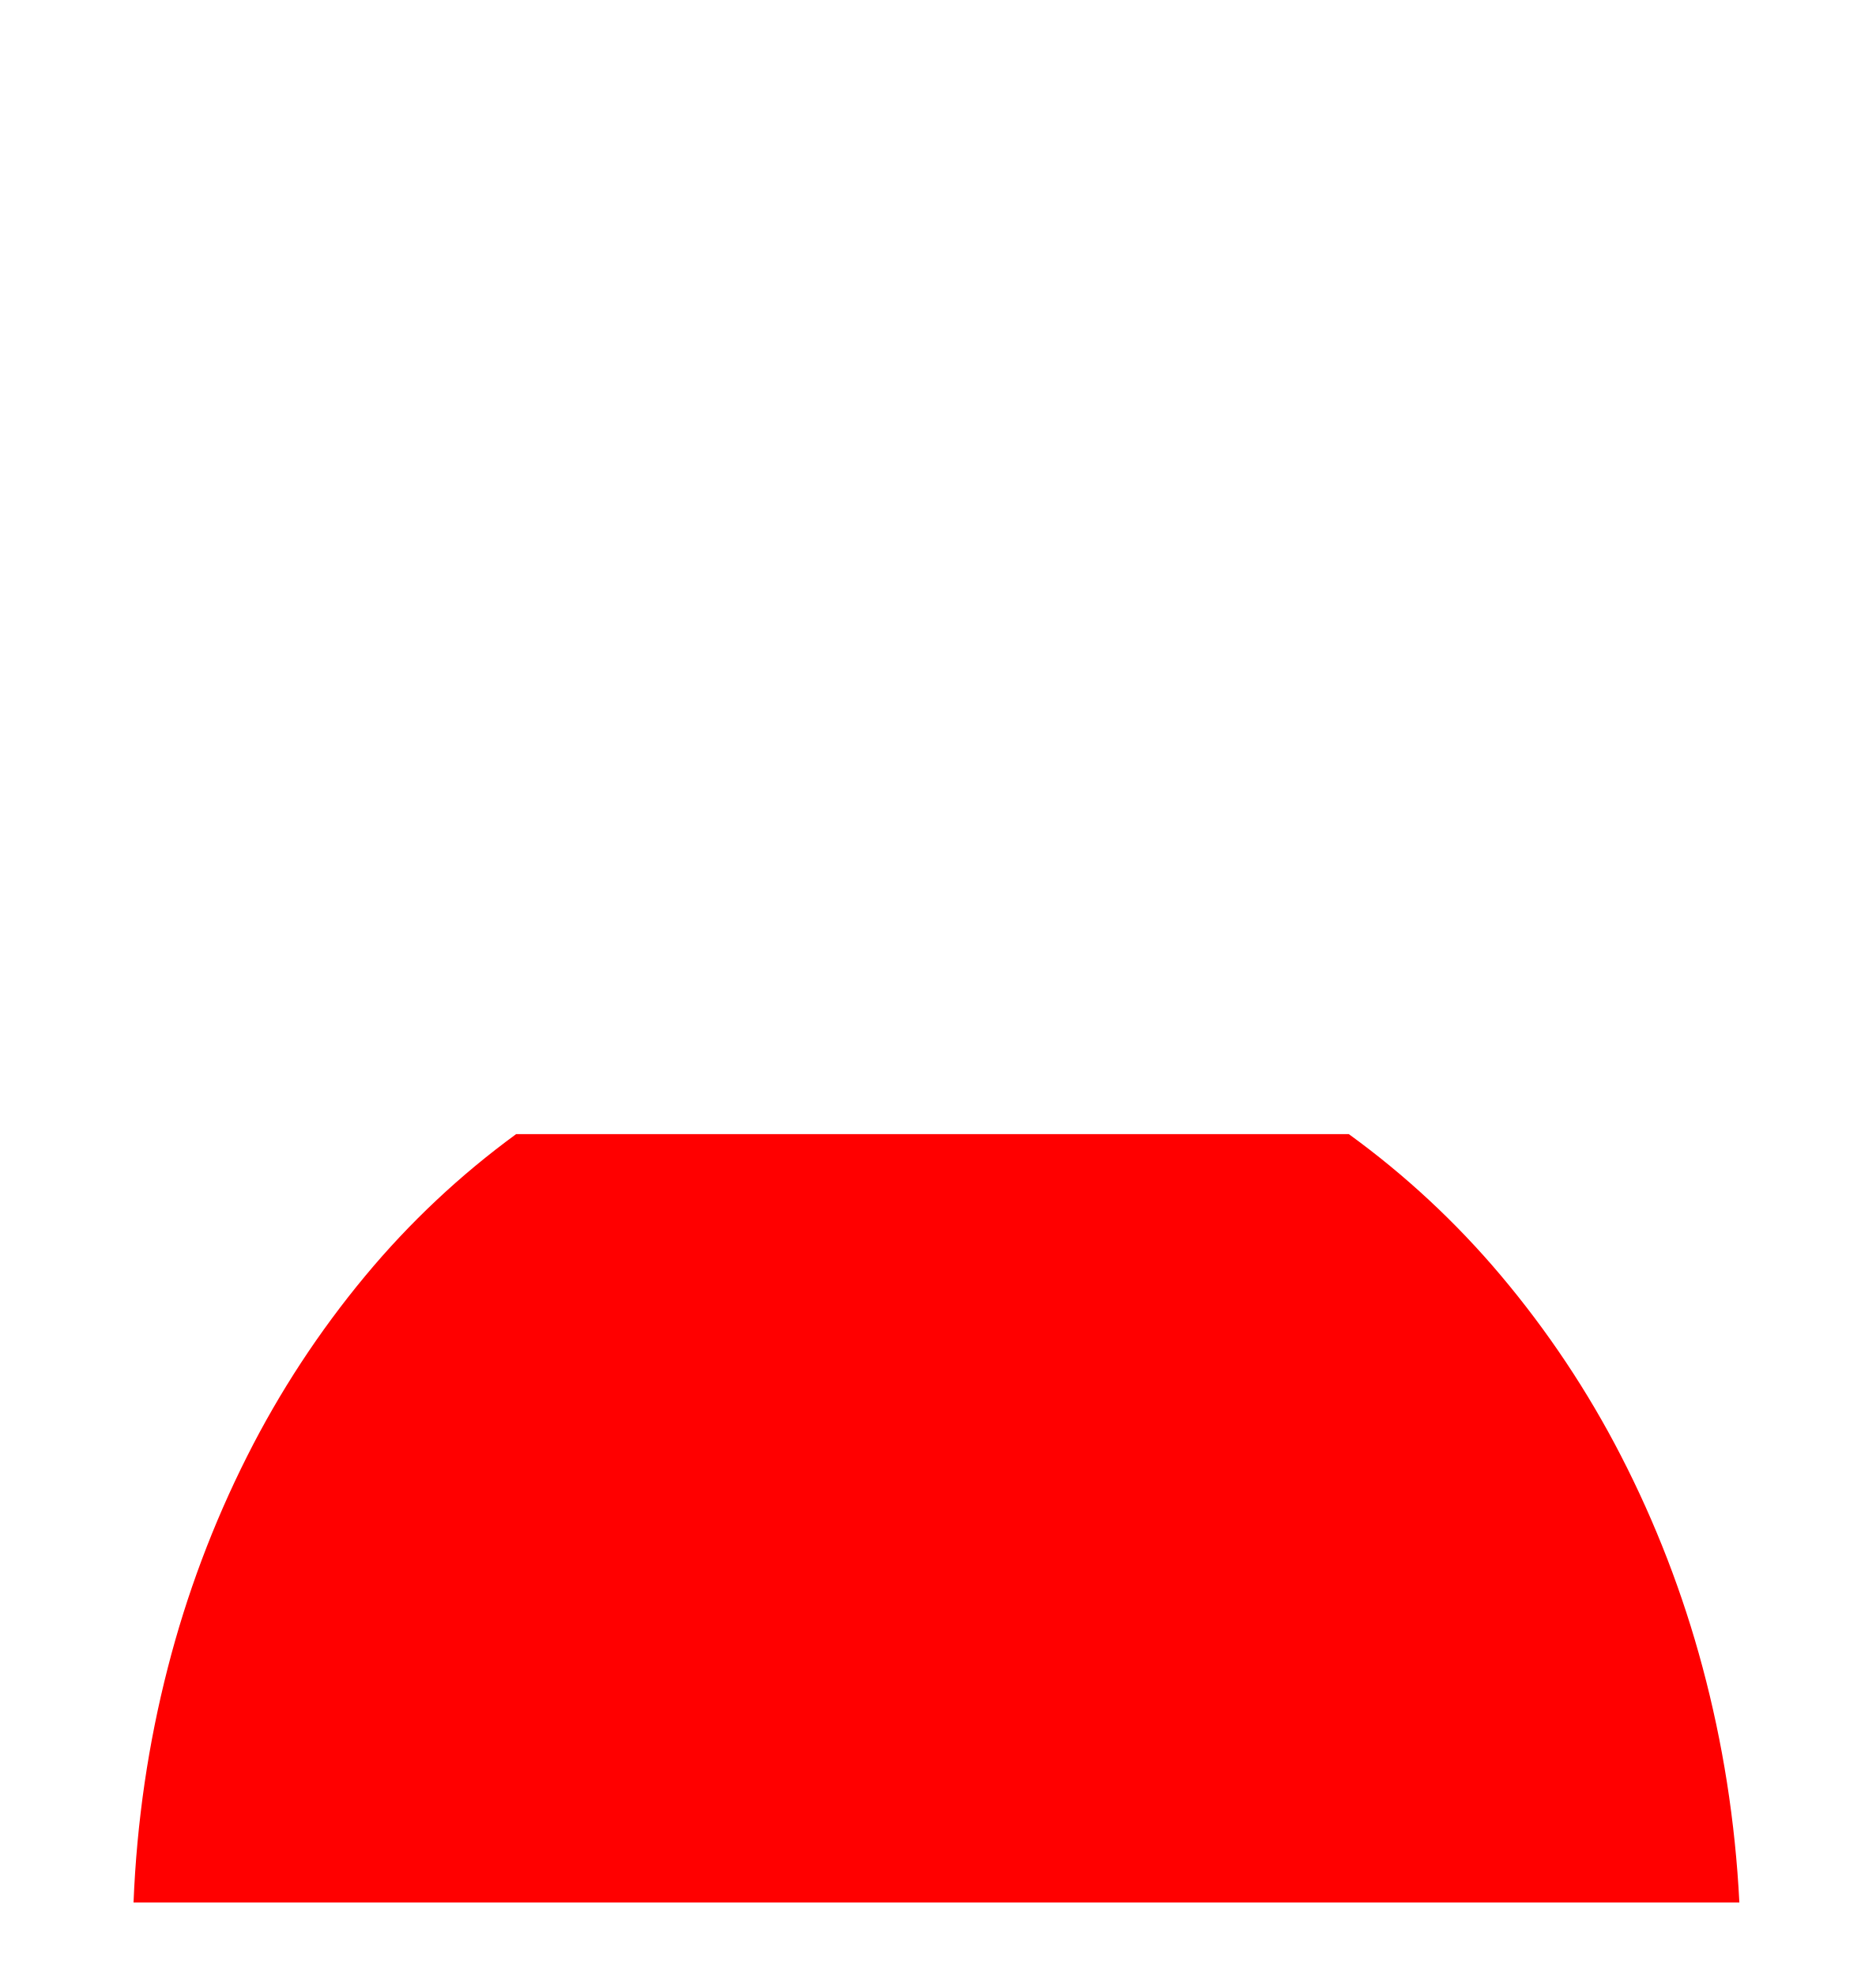
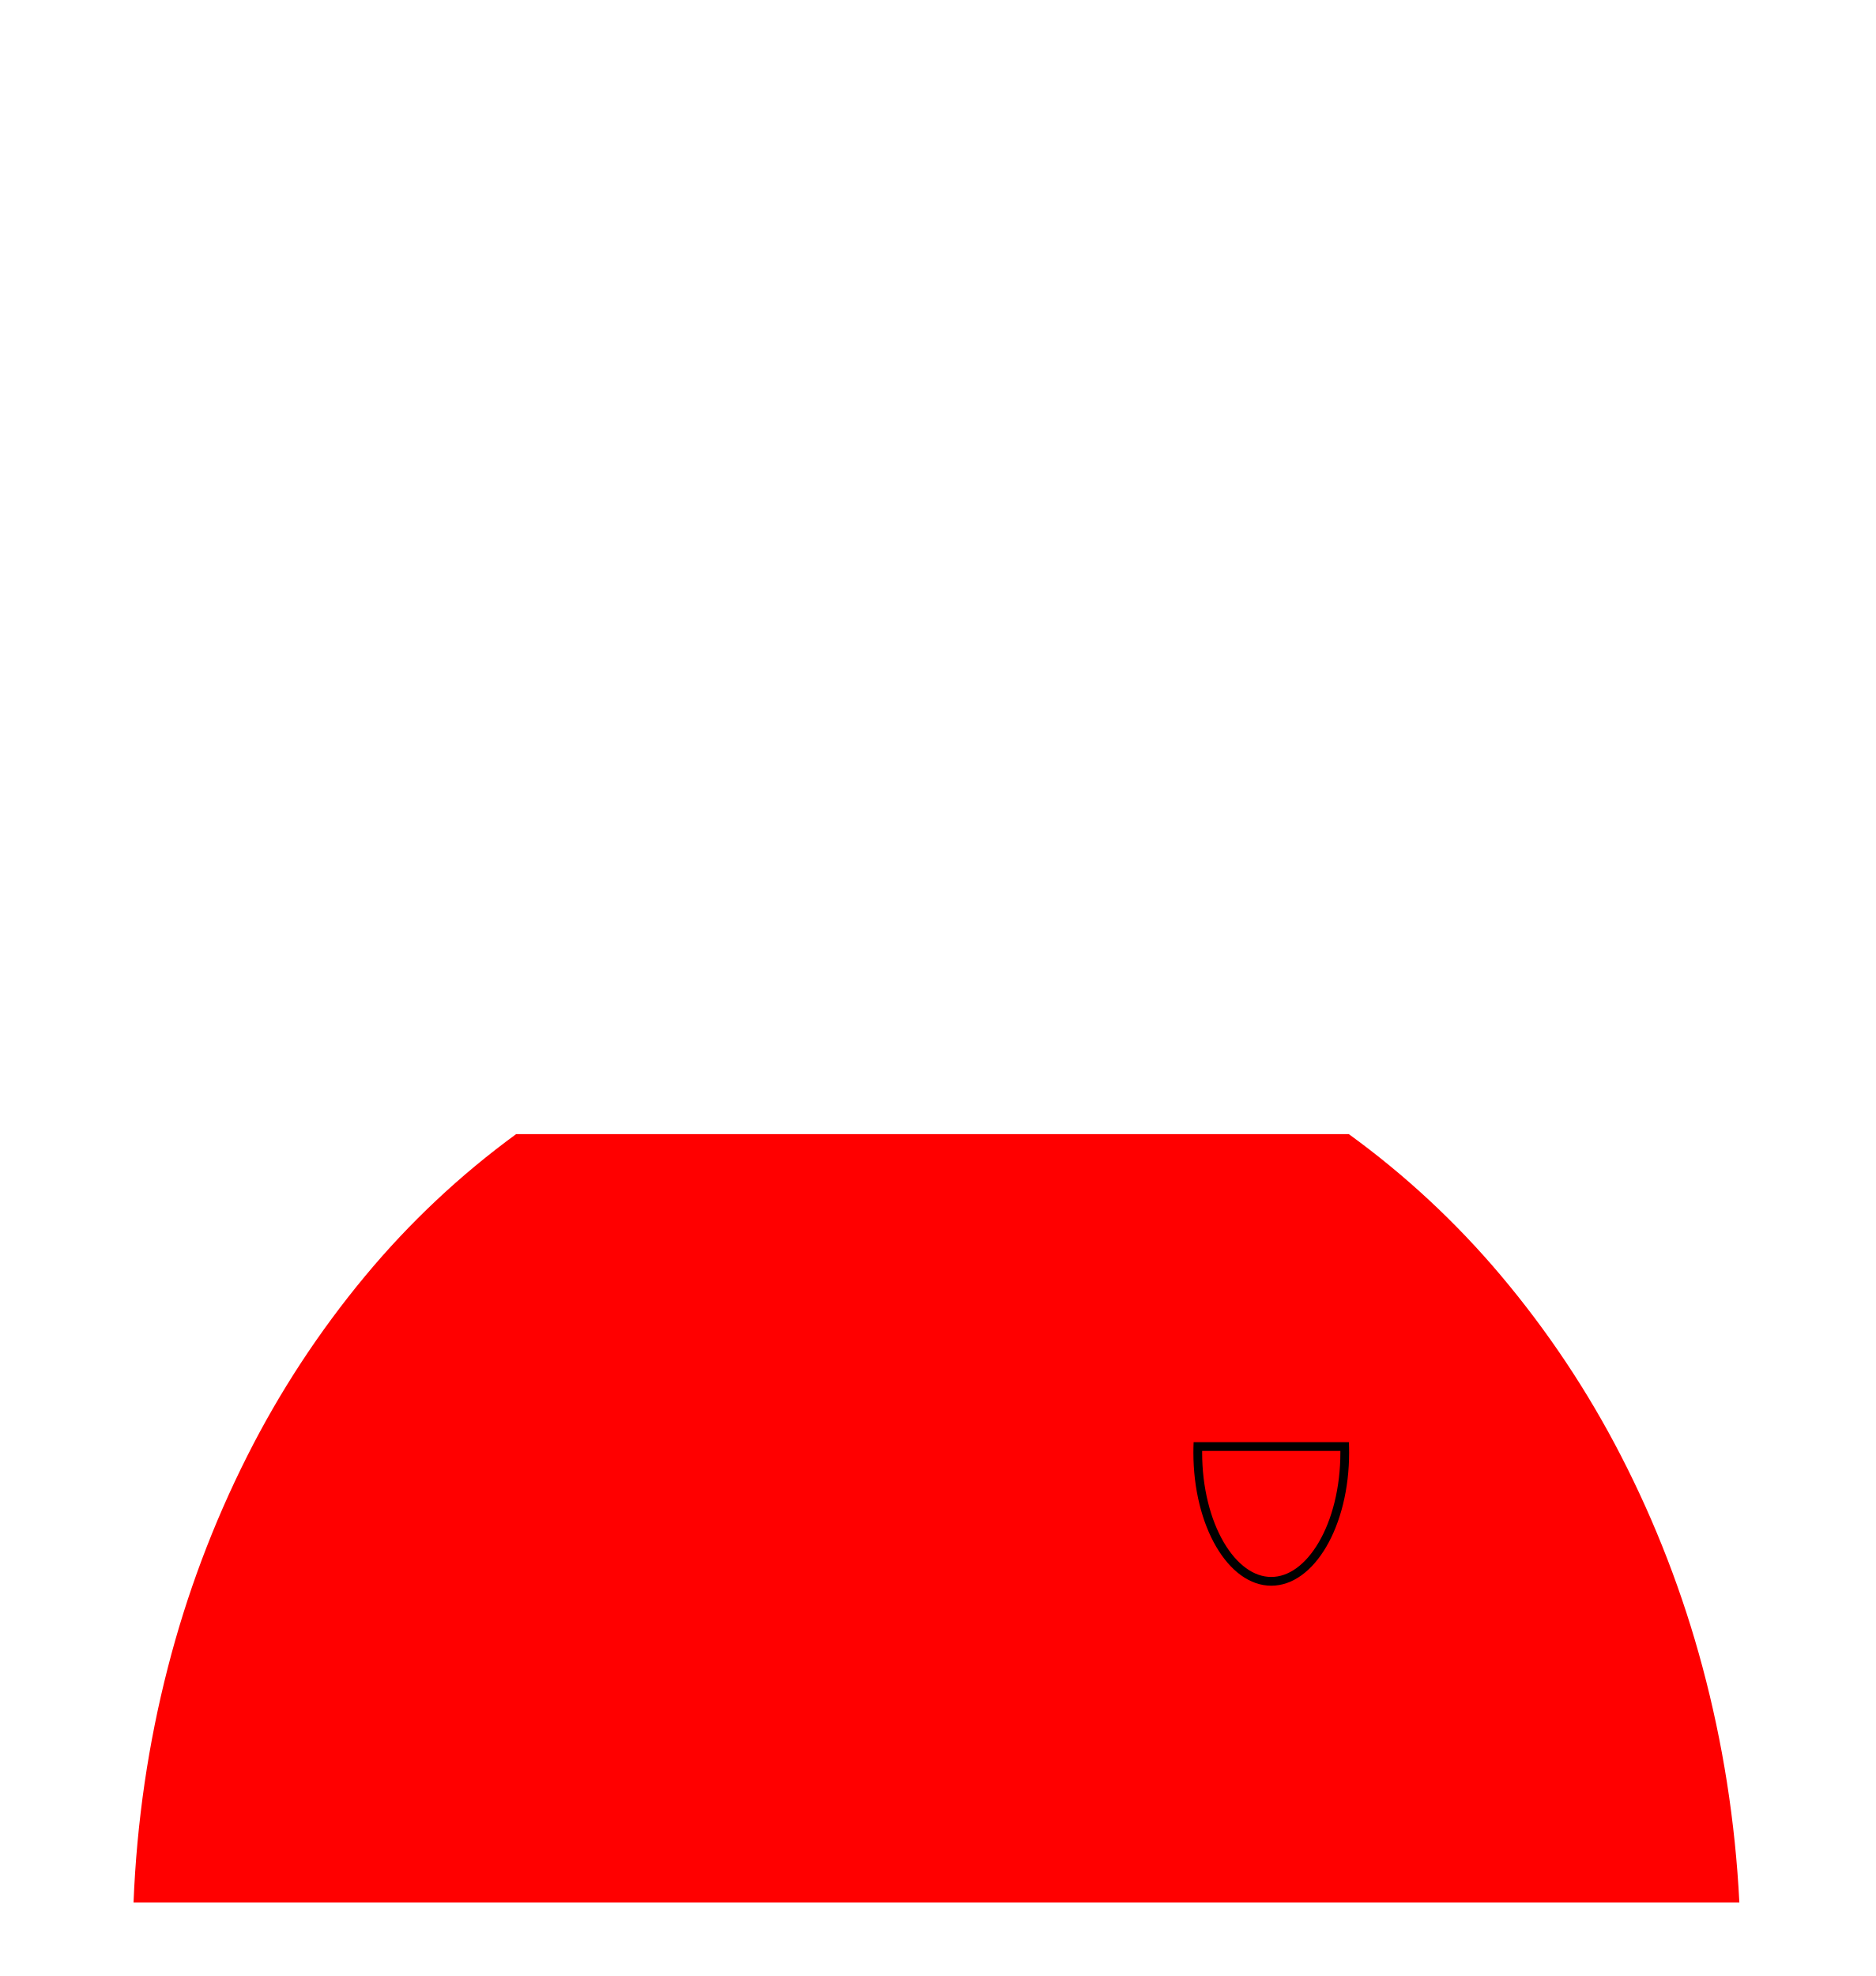
<svg xmlns="http://www.w3.org/2000/svg" width="1072" height="1129" viewBox="0 0 1072 1129">
  <defs>
    <clipPath id="clip-path">
      <rect width="1072" height="1129" fill="none" />
    </clipPath>
  </defs>
  <g id="Body3" transform="translate(-534 -6)">
    <path id="Kleidung3" d="M964.012,591H46.313a651.247,651.247,0,0,1,6.357-68.472A632.692,632.692,0,0,1,65.9,456.853a598.905,598.905,0,0,1,45.313-120.785A544.285,544.285,0,0,1,178.733,233a480.375,480.375,0,0,1,86.208-81H740.835a488.073,488.073,0,0,1,86.873,80.764,551.389,551.389,0,0,1,68.586,102.892A604.388,604.388,0,0,1,942.945,456.47a637.2,637.2,0,0,1,13.96,65.814A655.566,655.566,0,0,1,964.012,591Z" transform="translate(564 502)" fill="red" />
    <g id="Subtraction_5" data-name="Subtraction 5" transform="translate(633 31.98)" fill="none">
      <path d="M627.5,880.02a29.257,29.257,0,0,1-17.321-5.978,44.879,44.879,0,0,1-7.559-7.014,62.145,62.145,0,0,1-6.586-9.29,91.273,91.273,0,0,1-9.537-24.182,123.458,123.458,0,0,1-3.5-29.613c0-1.979.045-3.979.134-5.943h88.732c.089,1.972.134,3.971.134,5.943a123.458,123.458,0,0,1-3.5,29.613,91.271,91.271,0,0,1-9.537,24.182,62.139,62.139,0,0,1-6.586,9.29,44.881,44.881,0,0,1-7.559,7.014A29.258,29.258,0,0,1,627.5,880.02Z" stroke="none" />
-       <path d="M 627.5 875.02 C 632.434 875.02 637.276 873.328 641.892 869.99 C 644.217 868.309 646.474 866.211 648.601 863.755 C 650.756 861.265 652.792 858.391 654.651 855.213 C 658.496 848.64 661.523 840.95 663.65 832.355 C 665.873 823.368 667 813.809 667 803.943 C 667 803.629 666.999 803.315 666.997 803 L 588.004 803 C 588.001 803.315 588 803.629 588 803.943 C 588 813.809 589.128 823.368 591.351 832.355 C 593.477 840.95 596.505 848.64 600.35 855.213 C 602.209 858.391 604.244 861.265 606.4 863.755 C 608.527 866.211 610.784 868.309 613.108 869.99 C 617.724 873.328 622.566 875.02 627.5 875.02 M 627.5 880.02 C 621.492 880.02 615.665 878.009 610.179 874.042 C 607.542 872.135 604.999 869.775 602.62 867.028 C 600.263 864.306 598.048 861.18 596.034 857.738 C 591.947 850.751 588.739 842.615 586.497 833.556 C 584.177 824.177 583 814.214 583 803.943 C 583 801.964 583.045 799.965 583.134 798 L 671.866 798 C 671.956 799.972 672 801.971 672 803.943 C 672 814.214 670.824 824.177 668.503 833.556 C 666.262 842.615 663.053 850.751 658.966 857.738 C 656.953 861.18 654.737 864.306 652.381 867.028 C 650.002 869.775 647.458 872.135 644.822 874.042 C 639.335 878.009 633.507 880.02 627.5 880.02 Z" stroke="none" />
+       <path d="M 627.5 875.02 C 632.434 875.02 637.276 873.328 641.892 869.99 C 644.217 868.309 646.474 866.211 648.601 863.755 C 650.756 861.265 652.792 858.391 654.651 855.213 C 658.496 848.64 661.523 840.95 663.65 832.355 C 665.873 823.368 667 813.809 667 803.943 C 667 803.629 666.999 803.315 666.997 803 L 588.004 803 C 588.001 803.315 588 803.629 588 803.943 C 588 813.809 589.128 823.368 591.351 832.355 C 593.477 840.95 596.505 848.64 600.35 855.213 C 602.209 858.391 604.244 861.265 606.4 863.755 C 608.527 866.211 610.784 868.309 613.108 869.99 C 617.724 873.328 622.566 875.02 627.5 875.02 M 627.5 880.02 C 621.492 880.02 615.665 878.009 610.179 874.042 C 607.542 872.135 604.999 869.775 602.62 867.028 C 600.263 864.306 598.048 861.18 596.034 857.738 C 591.947 850.751 588.739 842.615 586.497 833.556 C 584.177 824.177 583 814.214 583 803.943 C 583 801.964 583.045 799.965 583.134 798 L 671.866 798 C 671.956 799.972 672 801.971 672 803.943 C 672 814.214 670.824 824.177 668.503 833.556 C 666.262 842.615 663.053 850.751 658.966 857.738 C 656.953 861.18 654.737 864.306 652.381 867.028 C 650.002 869.775 647.458 872.135 644.822 874.042 C 639.335 878.009 633.507 880.02 627.5 880.02 Z" stroke="none" fill="#000000" />
    </g>
    <g id="Holder" transform="translate(534 6)" opacity="0.002" clip-path="url(#clip-path)">
      <g id="Holder-2" data-name="Holder" fill="#1ae209" stroke="#707070" stroke-width="1" opacity="0.203">
        <rect width="1072" height="1129" stroke="none" />
        <rect x="0.5" y="0.5" width="1071" height="1128" fill="none" />
      </g>
    </g>
  </g>
</svg>
